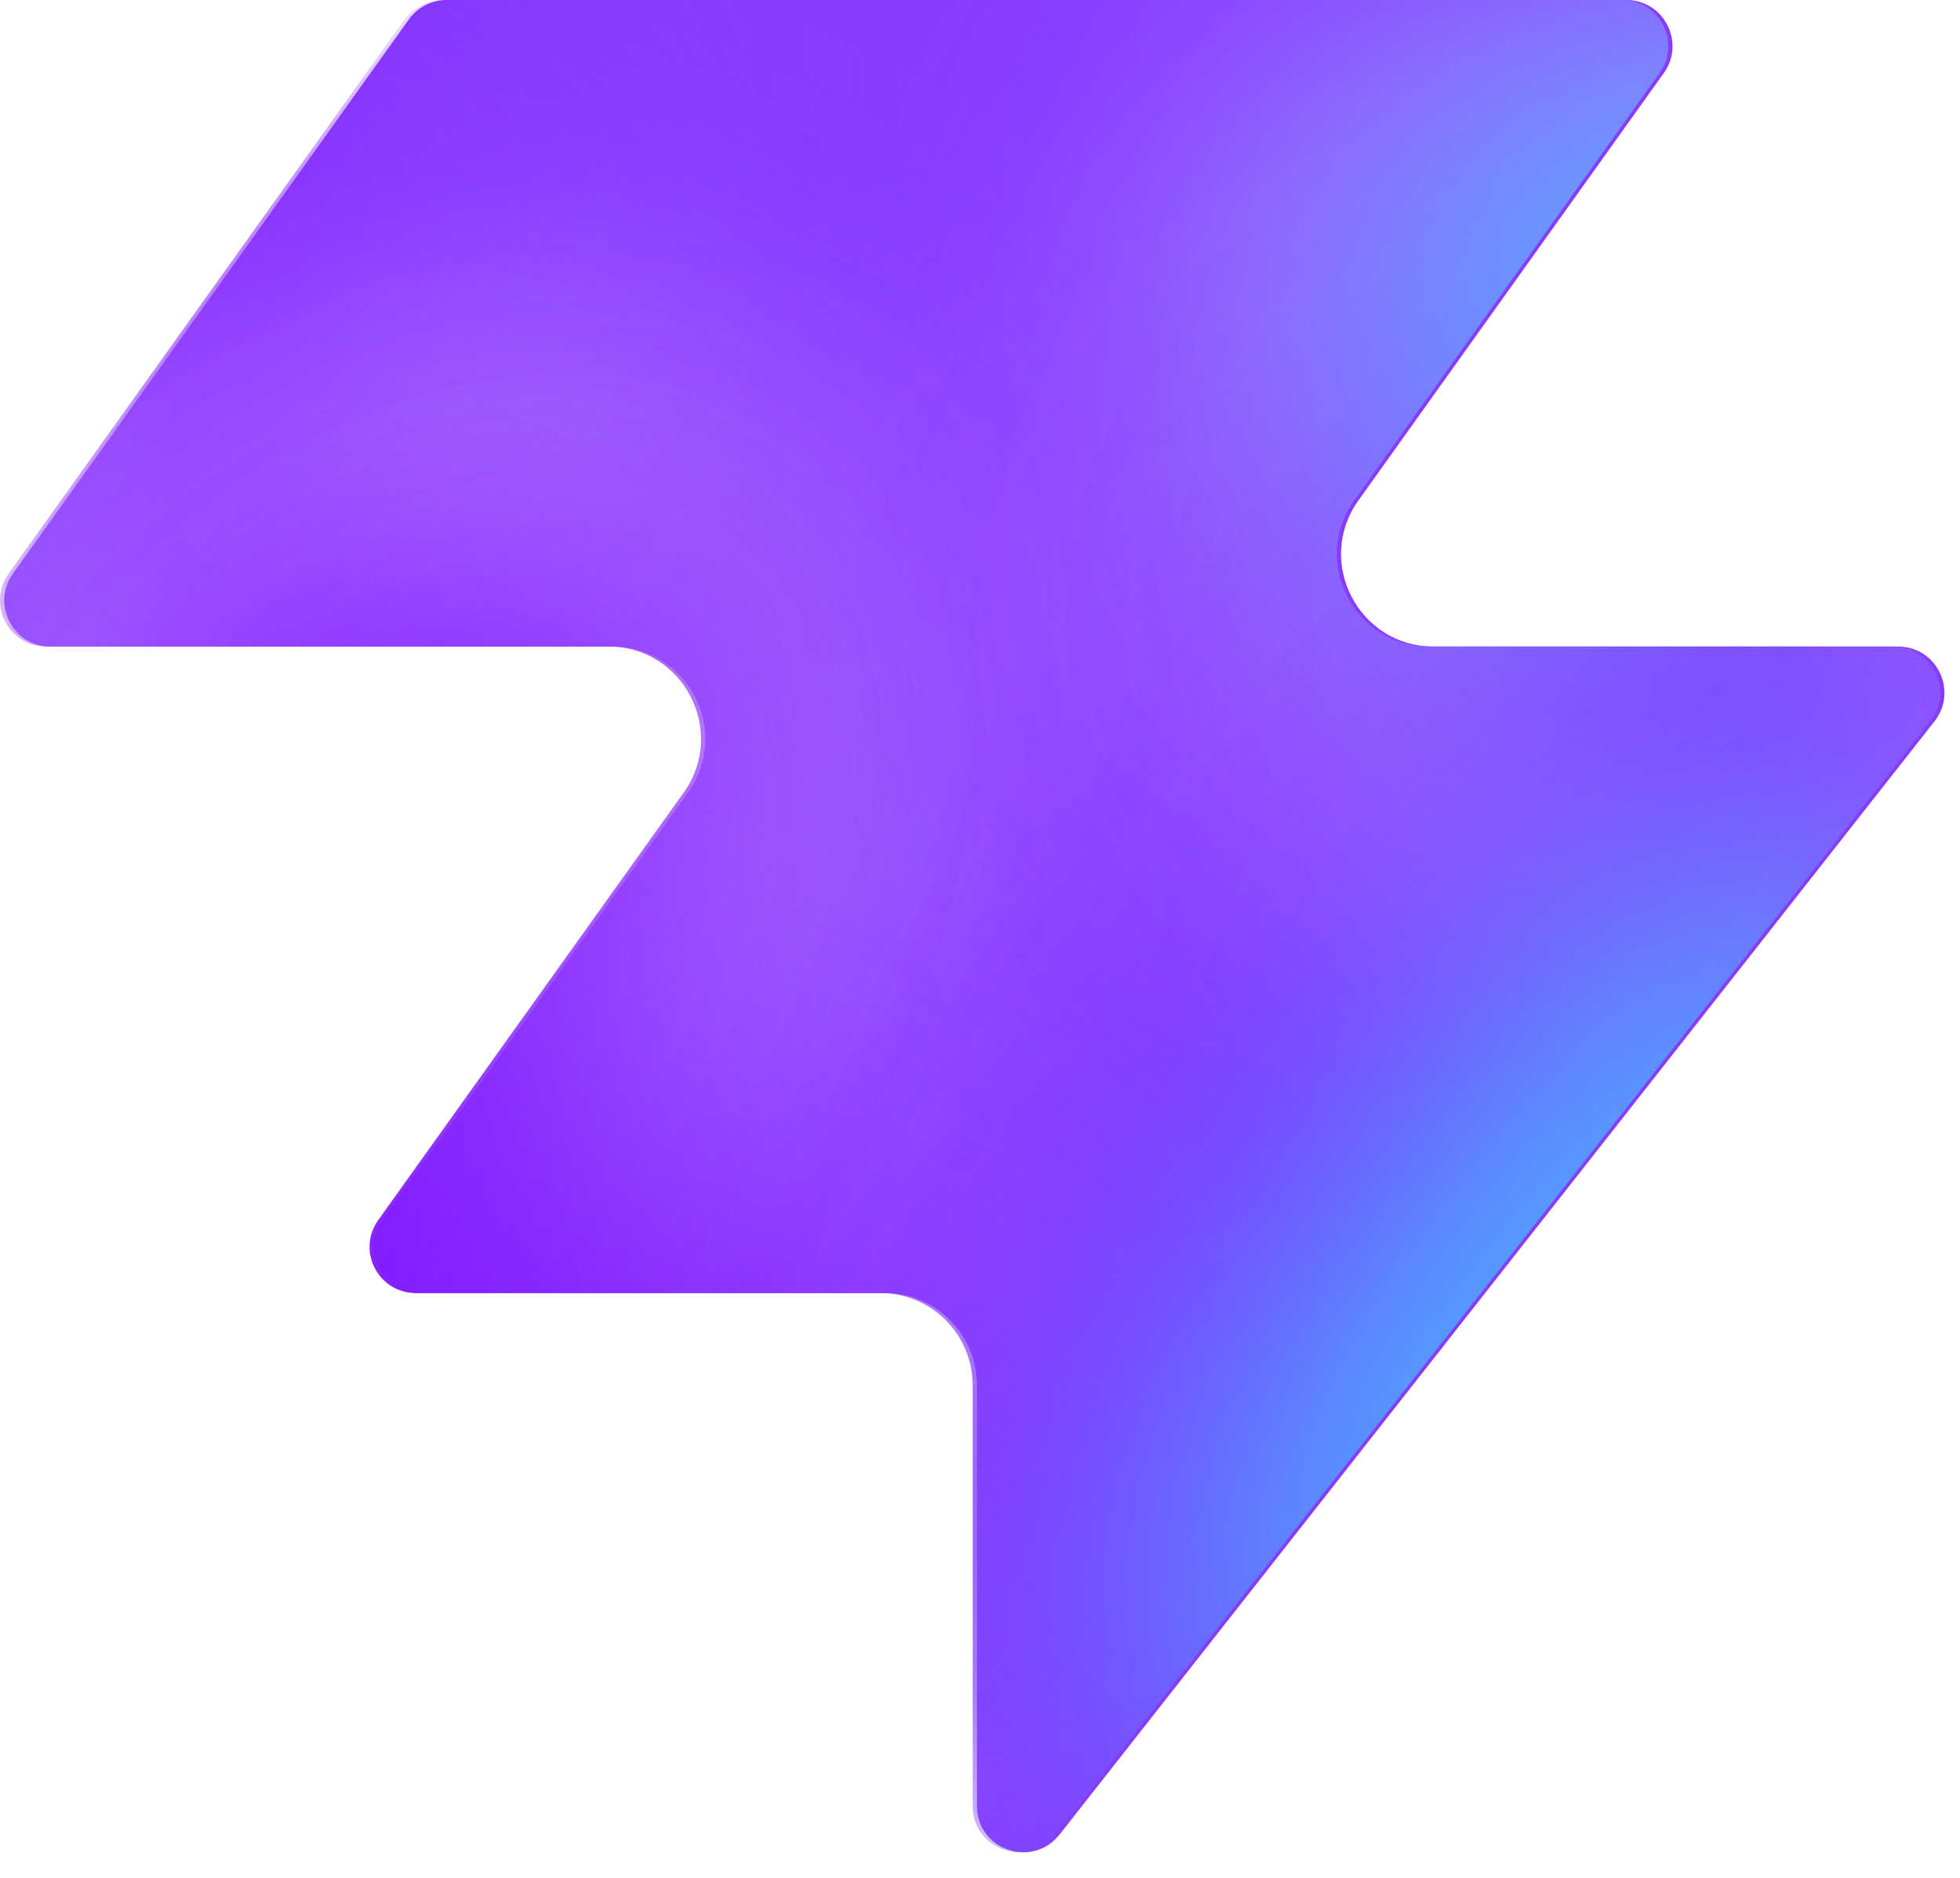
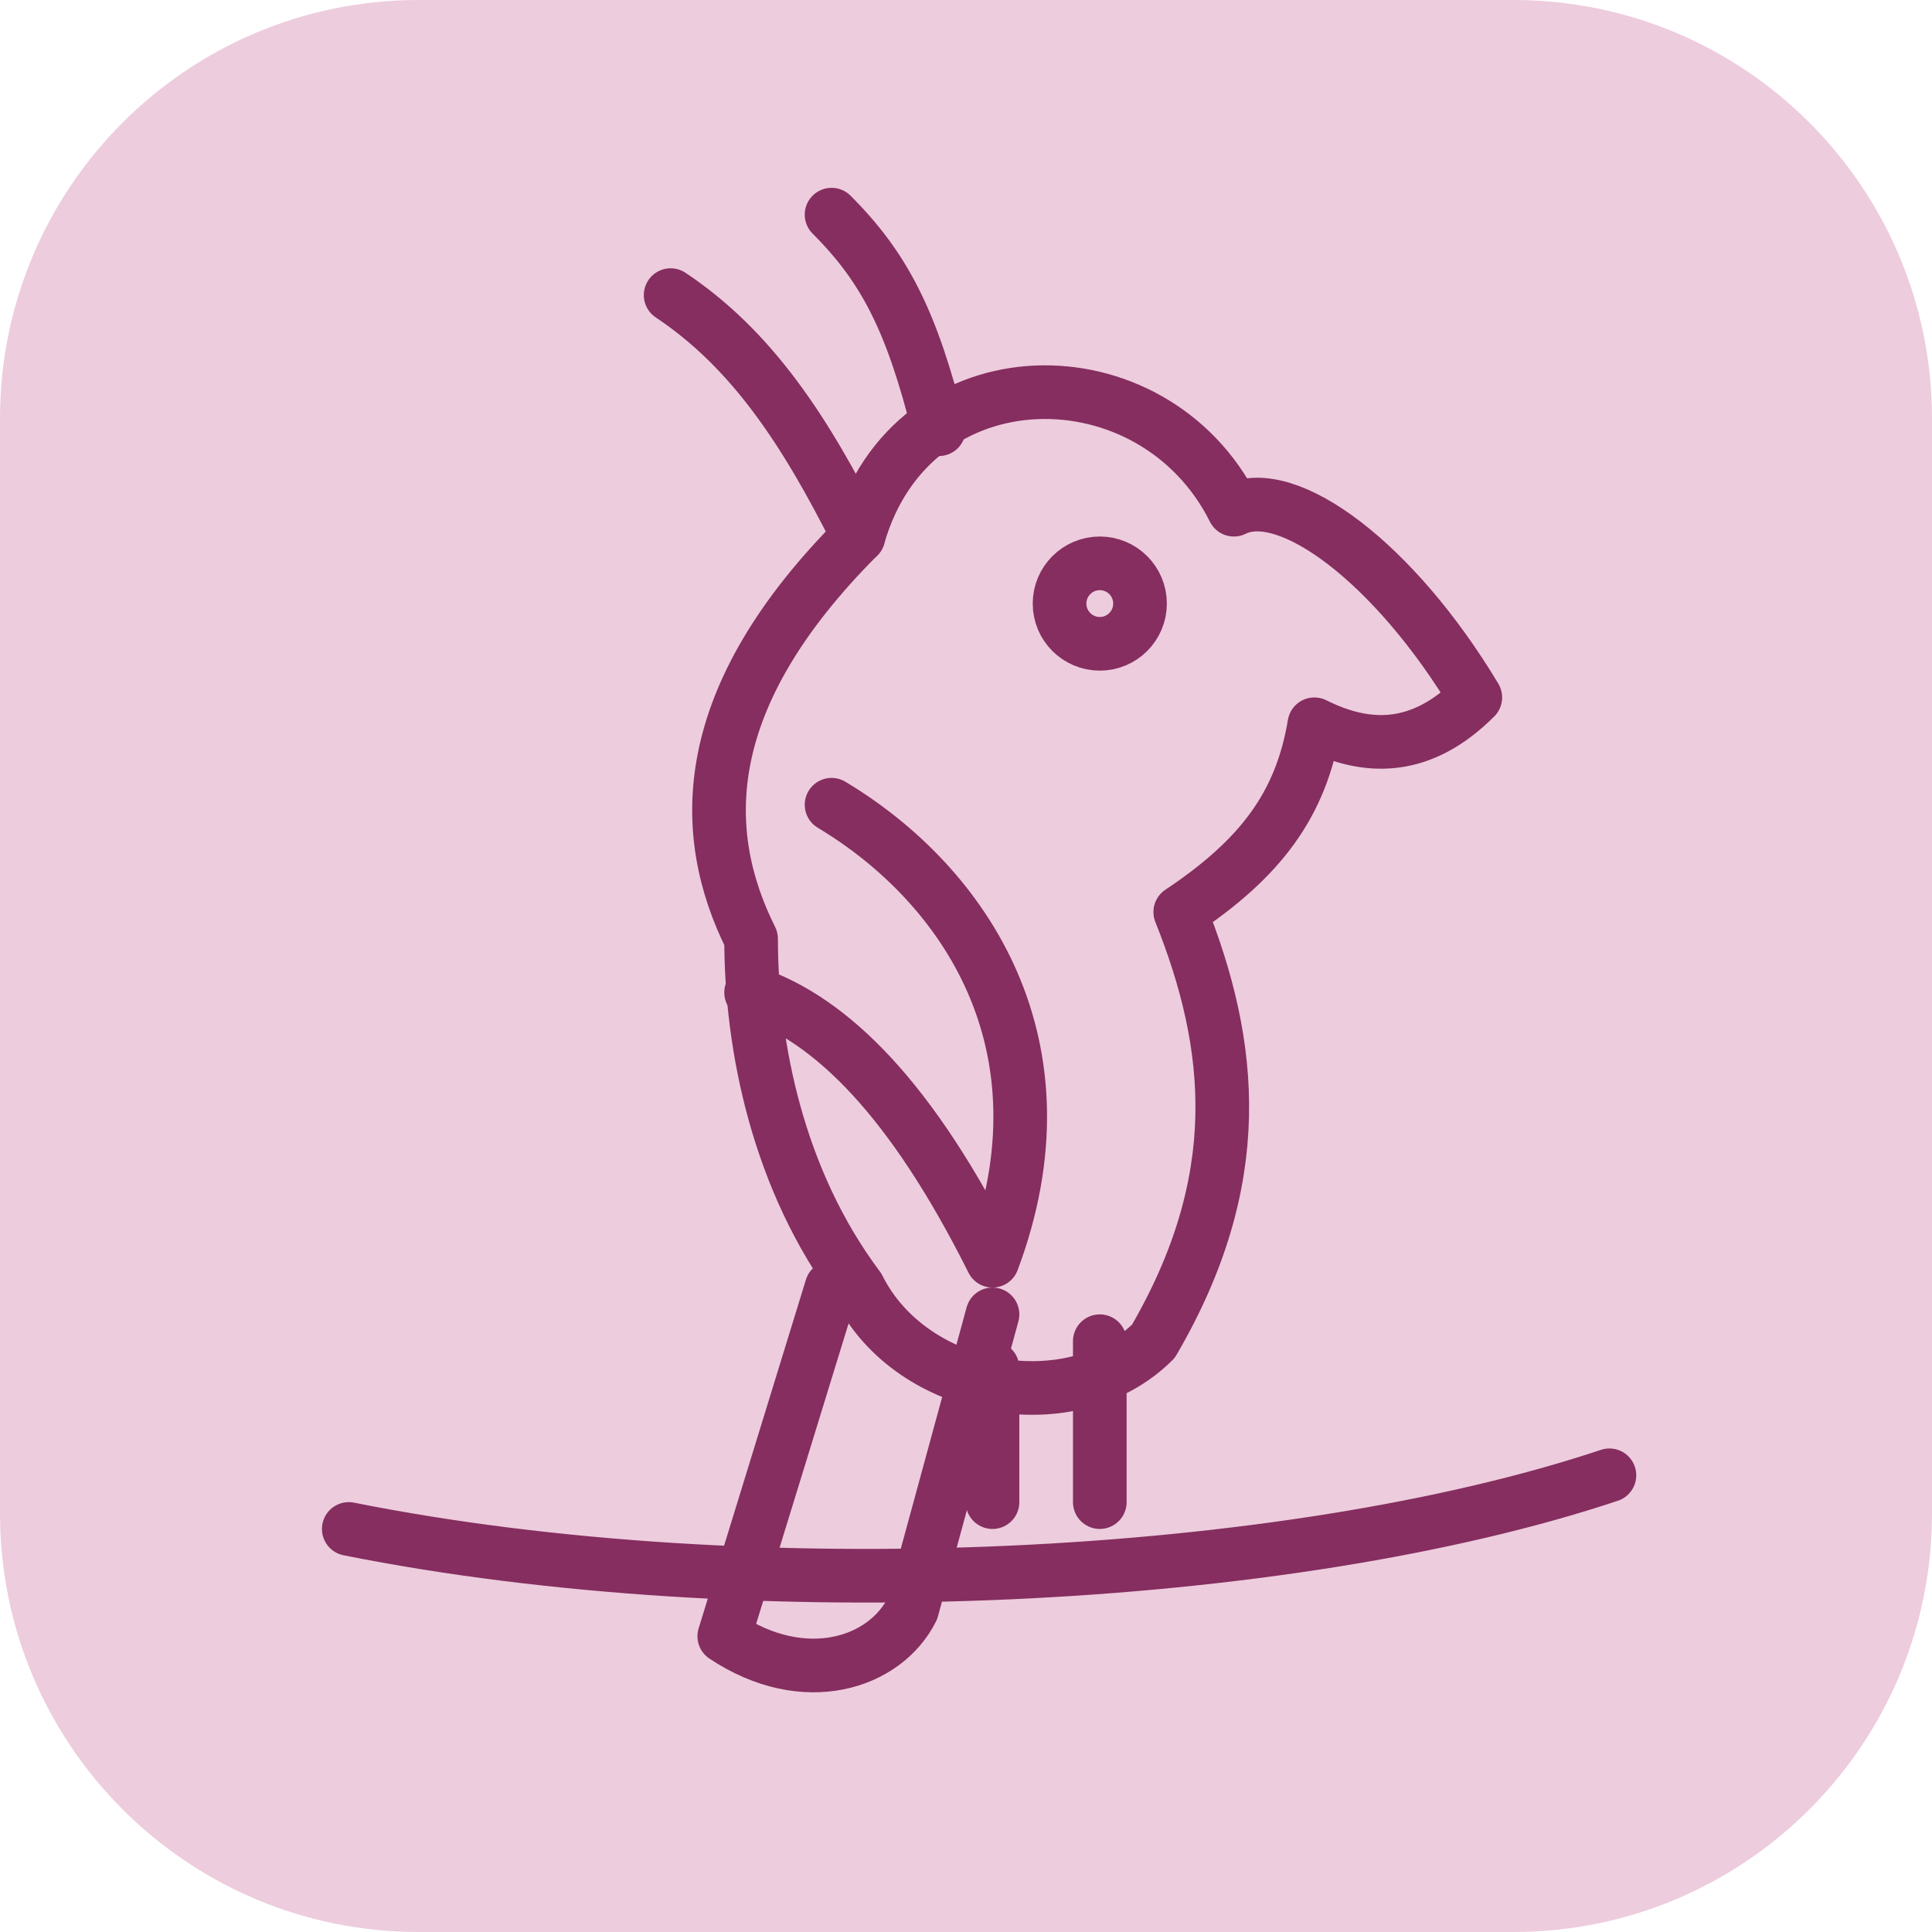
- <svg xmlns="http://www.w3.org/2000/svg" width="48" height="46" fill="none" viewBox="0 0 48 46">
-   <path fill="#863bff" d="M25.946 44.938c-.664.845-2.021.375-2.021-.698V33.937a2.26 2.26 0 0 0-2.262-2.262H10.287c-.92 0-1.456-1.04-.92-1.788l7.48-10.471c1.07-1.497 0-3.578-1.842-3.578H1.237c-.92 0-1.456-1.04-.92-1.788L10.013.474c.214-.297.556-.474.92-.474h28.894c.92 0 1.456 1.04.92 1.788l-7.48 10.471c-1.07 1.498 0 3.579 1.842 3.579h11.377c.943 0 1.473 1.088.89 1.83L25.947 44.94z" style="fill:#863bff;fill:color(display-p3 .525 .23 1);fill-opacity:1" />
-   <mask id="a" width="48" height="46" x="0" y="0" maskUnits="userSpaceOnUse" style="mask-type:alpha">
-     <path fill="#000" d="M25.842 44.938c-.664.844-2.021.375-2.021-.698V33.937a2.26 2.26 0 0 0-2.262-2.262H10.183c-.92 0-1.456-1.04-.92-1.788l7.48-10.471c1.07-1.498 0-3.579-1.842-3.579H1.133c-.92 0-1.456-1.04-.92-1.787L9.91.473c.214-.297.556-.474.92-.474h28.894c.92 0 1.456 1.04.92 1.788l-7.48 10.471c-1.07 1.498 0 3.578 1.842 3.578h11.377c.943 0 1.473 1.088.89 1.832L25.843 44.94z" style="fill:#000;fill-opacity:1" />
-   </mask>
-   <g mask="url(#a)">
-     <g filter="url(#b)">
-       <ellipse cx="5.508" cy="14.704" fill="#ede6ff" rx="5.508" ry="14.704" style="fill:#ede6ff;fill:color(display-p3 .927 .903 1);fill-opacity:1" transform="matrix(.00324 1 1 -.00324 -4.47 31.516)" />
-     </g>
-     <g filter="url(#c)">
-       <ellipse cx="10.399" cy="29.851" fill="#ede6ff" rx="10.399" ry="29.851" style="fill:#ede6ff;fill:color(display-p3 .927 .903 1);fill-opacity:1" transform="matrix(.00324 1 1 -.00324 -39.328 7.883)" />
-     </g>
-     <g filter="url(#d)">
-       <ellipse cx="5.508" cy="30.487" fill="#7e14ff" rx="5.508" ry="30.487" style="fill:#7e14ff;fill:color(display-p3 .492 .077 1);fill-opacity:1" transform="rotate(89.814 -25.913 -14.639)scale(1 -1)" />
-     </g>
-     <g filter="url(#e)">
-       <ellipse cx="5.508" cy="30.599" fill="#7e14ff" rx="5.508" ry="30.599" style="fill:#7e14ff;fill:color(display-p3 .492 .077 1);fill-opacity:1" transform="rotate(89.814 -32.644 -3.334)scale(1 -1)" />
-     </g>
-     <g filter="url(#f)">
-       <ellipse cx="5.508" cy="30.599" fill="#7e14ff" rx="5.508" ry="30.599" style="fill:#7e14ff;fill:color(display-p3 .492 .077 1);fill-opacity:1" transform="matrix(.00324 1 1 -.00324 -34.34 30.47)" />
-     </g>
-     <g filter="url(#g)">
-       <ellipse cx="14.072" cy="22.078" fill="#ede6ff" rx="14.072" ry="22.078" style="fill:#ede6ff;fill:color(display-p3 .927 .903 1);fill-opacity:1" transform="rotate(93.35 24.506 48.493)scale(-1 1)" />
-     </g>
-     <g filter="url(#h)">
-       <ellipse cx="3.47" cy="21.501" fill="#7e14ff" rx="3.47" ry="21.501" style="fill:#7e14ff;fill:color(display-p3 .492 .077 1);fill-opacity:1" transform="rotate(89.009 28.708 47.59)scale(-1 1)" />
-     </g>
-     <g filter="url(#i)">
-       <ellipse cx="3.47" cy="21.501" fill="#7e14ff" rx="3.47" ry="21.501" style="fill:#7e14ff;fill:color(display-p3 .492 .077 1);fill-opacity:1" transform="rotate(89.009 28.708 47.59)scale(-1 1)" />
-     </g>
-     <g filter="url(#j)">
-       <ellipse cx=".387" cy="8.972" fill="#7e14ff" rx="4.407" ry="29.108" style="fill:#7e14ff;fill:color(display-p3 .492 .077 1);fill-opacity:1" transform="rotate(39.51 .387 8.972)" />
-     </g>
-     <g filter="url(#k)">
-       <ellipse cx="47.523" cy="-6.092" fill="#7e14ff" rx="4.407" ry="29.108" style="fill:#7e14ff;fill:color(display-p3 .492 .077 1);fill-opacity:1" transform="rotate(37.892 47.523 -6.092)" />
-     </g>
-     <g filter="url(#l)">
-       <ellipse cx="41.412" cy="6.333" fill="#47bfff" rx="5.971" ry="9.665" style="fill:#47bfff;fill:color(display-p3 .28 .748 1);fill-opacity:1" transform="rotate(37.892 41.412 6.333)" />
-     </g>
-     <g filter="url(#m)">
-       <ellipse cx="-1.879" cy="38.332" fill="#7e14ff" rx="4.407" ry="29.108" style="fill:#7e14ff;fill:color(display-p3 .492 .077 1);fill-opacity:1" transform="rotate(37.892 -1.88 38.332)" />
-     </g>
-     <g filter="url(#n)">
-       <ellipse cx="-1.879" cy="38.332" fill="#7e14ff" rx="4.407" ry="29.108" style="fill:#7e14ff;fill:color(display-p3 .492 .077 1);fill-opacity:1" transform="rotate(37.892 -1.88 38.332)" />
-     </g>
-     <g filter="url(#o)">
-       <ellipse cx="35.651" cy="29.907" fill="#7e14ff" rx="4.407" ry="29.108" style="fill:#7e14ff;fill:color(display-p3 .492 .077 1);fill-opacity:1" transform="rotate(37.892 35.651 29.907)" />
-     </g>
-     <g filter="url(#p)">
-       <ellipse cx="38.418" cy="32.4" fill="#47bfff" rx="5.971" ry="15.297" style="fill:#47bfff;fill:color(display-p3 .28 .748 1);fill-opacity:1" transform="rotate(37.892 38.418 32.4)" />
-     </g>
+ <svg xmlns="http://www.w3.org/2000/svg" viewBox="0 0 120 120" fill="none" stroke="#852e5f" stroke-width="4" stroke-linecap="round" stroke-linejoin="round">
+   <rect x="0" y="0" width="120" height="120" rx="26" fill="#edccdd" stroke="none" />
+   <g transform="translate(10 10) scale(0.833)">
+     <path d="M52 28 C56 14 74 14 80 26 C84 24 92 30 98 40 C94 44 90 44 86 42 C85 48 82 52 76 56 C80 66 81 76 74 88 C68 94 56 92 52 84 C46 76 44 66 44 58 C40 50 40 40 52 28 Z" />
+     <path d="M50 48 C60 54 68 66 62 82 C56 70 50 64 44 62 M52 28 C48 20 44 14 38 10 M58 20 C56 12 54 8 50 4" />
+     <path d="M50 84 L42 110 C48 114 54 112 56 108 L62 86" />
+     <path d="M62 90 L62 100 M70 88 L70 100 M14 102 C44 108 84 106 108 98" />
+     <circle cx="70" cy="33" r="3" />
  </g>
-   <defs>
-     <filter id="b" width="60.045" height="41.654" x="-19.77" y="16.149" color-interpolation-filters="sRGB" filterUnits="userSpaceOnUse">
-       <feFlood flood-opacity="0" result="BackgroundImageFix" />
-       <feBlend in="SourceGraphic" in2="BackgroundImageFix" result="shape" />
-       <feGaussianBlur result="effect1_foregroundBlur_2002_17158" stdDeviation="7.659" />
-     </filter>
-     <filter id="c" width="90.34" height="51.437" x="-54.613" y="-7.533" color-interpolation-filters="sRGB" filterUnits="userSpaceOnUse">
-       <feFlood flood-opacity="0" result="BackgroundImageFix" />
-       <feBlend in="SourceGraphic" in2="BackgroundImageFix" result="shape" />
-       <feGaussianBlur result="effect1_foregroundBlur_2002_17158" stdDeviation="7.659" />
-     </filter>
-     <filter id="d" width="79.355" height="29.4" x="-49.64" y="2.03" color-interpolation-filters="sRGB" filterUnits="userSpaceOnUse">
-       <feFlood flood-opacity="0" result="BackgroundImageFix" />
-       <feBlend in="SourceGraphic" in2="BackgroundImageFix" result="shape" />
-       <feGaussianBlur result="effect1_foregroundBlur_2002_17158" stdDeviation="4.596" />
-     </filter>
-     <filter id="e" width="79.579" height="29.4" x="-45.045" y="20.029" color-interpolation-filters="sRGB" filterUnits="userSpaceOnUse">
-       <feFlood flood-opacity="0" result="BackgroundImageFix" />
-       <feBlend in="SourceGraphic" in2="BackgroundImageFix" result="shape" />
-       <feGaussianBlur result="effect1_foregroundBlur_2002_17158" stdDeviation="4.596" />
-     </filter>
-     <filter id="f" width="79.579" height="29.4" x="-43.513" y="21.178" color-interpolation-filters="sRGB" filterUnits="userSpaceOnUse">
-       <feFlood flood-opacity="0" result="BackgroundImageFix" />
-       <feBlend in="SourceGraphic" in2="BackgroundImageFix" result="shape" />
-       <feGaussianBlur result="effect1_foregroundBlur_2002_17158" stdDeviation="4.596" />
-     </filter>
-     <filter id="g" width="74.749" height="58.852" x="15.756" y="-17.901" color-interpolation-filters="sRGB" filterUnits="userSpaceOnUse">
-       <feFlood flood-opacity="0" result="BackgroundImageFix" />
-       <feBlend in="SourceGraphic" in2="BackgroundImageFix" result="shape" />
-       <feGaussianBlur result="effect1_foregroundBlur_2002_17158" stdDeviation="7.659" />
-     </filter>
-     <filter id="h" width="61.377" height="25.362" x="23.548" y="2.284" color-interpolation-filters="sRGB" filterUnits="userSpaceOnUse">
-       <feFlood flood-opacity="0" result="BackgroundImageFix" />
-       <feBlend in="SourceGraphic" in2="BackgroundImageFix" result="shape" />
-       <feGaussianBlur result="effect1_foregroundBlur_2002_17158" stdDeviation="4.596" />
-     </filter>
-     <filter id="i" width="61.377" height="25.362" x="23.548" y="2.284" color-interpolation-filters="sRGB" filterUnits="userSpaceOnUse">
-       <feFlood flood-opacity="0" result="BackgroundImageFix" />
-       <feBlend in="SourceGraphic" in2="BackgroundImageFix" result="shape" />
-       <feGaussianBlur result="effect1_foregroundBlur_2002_17158" stdDeviation="4.596" />
-     </filter>
-     <filter id="j" width="56.045" height="63.649" x="-27.636" y="-22.853" color-interpolation-filters="sRGB" filterUnits="userSpaceOnUse">
-       <feFlood flood-opacity="0" result="BackgroundImageFix" />
-       <feBlend in="SourceGraphic" in2="BackgroundImageFix" result="shape" />
-       <feGaussianBlur result="effect1_foregroundBlur_2002_17158" stdDeviation="4.596" />
-     </filter>
-     <filter id="k" width="54.814" height="64.646" x="20.116" y="-38.415" color-interpolation-filters="sRGB" filterUnits="userSpaceOnUse">
-       <feFlood flood-opacity="0" result="BackgroundImageFix" />
-       <feBlend in="SourceGraphic" in2="BackgroundImageFix" result="shape" />
-       <feGaussianBlur result="effect1_foregroundBlur_2002_17158" stdDeviation="4.596" />
-     </filter>
-     <filter id="l" width="33.541" height="35.313" x="24.641" y="-11.323" color-interpolation-filters="sRGB" filterUnits="userSpaceOnUse">
-       <feFlood flood-opacity="0" result="BackgroundImageFix" />
-       <feBlend in="SourceGraphic" in2="BackgroundImageFix" result="shape" />
-       <feGaussianBlur result="effect1_foregroundBlur_2002_17158" stdDeviation="4.596" />
-     </filter>
-     <filter id="m" width="54.814" height="64.646" x="-29.286" y="6.009" color-interpolation-filters="sRGB" filterUnits="userSpaceOnUse">
-       <feFlood flood-opacity="0" result="BackgroundImageFix" />
-       <feBlend in="SourceGraphic" in2="BackgroundImageFix" result="shape" />
-       <feGaussianBlur result="effect1_foregroundBlur_2002_17158" stdDeviation="4.596" />
-     </filter>
-     <filter id="n" width="54.814" height="64.646" x="-29.286" y="6.009" color-interpolation-filters="sRGB" filterUnits="userSpaceOnUse">
-       <feFlood flood-opacity="0" result="BackgroundImageFix" />
-       <feBlend in="SourceGraphic" in2="BackgroundImageFix" result="shape" />
-       <feGaussianBlur result="effect1_foregroundBlur_2002_17158" stdDeviation="4.596" />
-     </filter>
-     <filter id="o" width="54.814" height="64.646" x="8.244" y="-2.416" color-interpolation-filters="sRGB" filterUnits="userSpaceOnUse">
-       <feFlood flood-opacity="0" result="BackgroundImageFix" />
-       <feBlend in="SourceGraphic" in2="BackgroundImageFix" result="shape" />
-       <feGaussianBlur result="effect1_foregroundBlur_2002_17158" stdDeviation="4.596" />
-     </filter>
-     <filter id="p" width="39.409" height="43.623" x="18.713" y="10.588" color-interpolation-filters="sRGB" filterUnits="userSpaceOnUse">
-       <feFlood flood-opacity="0" result="BackgroundImageFix" />
-       <feBlend in="SourceGraphic" in2="BackgroundImageFix" result="shape" />
-       <feGaussianBlur result="effect1_foregroundBlur_2002_17158" stdDeviation="4.596" />
-     </filter>
-   </defs>
</svg>
